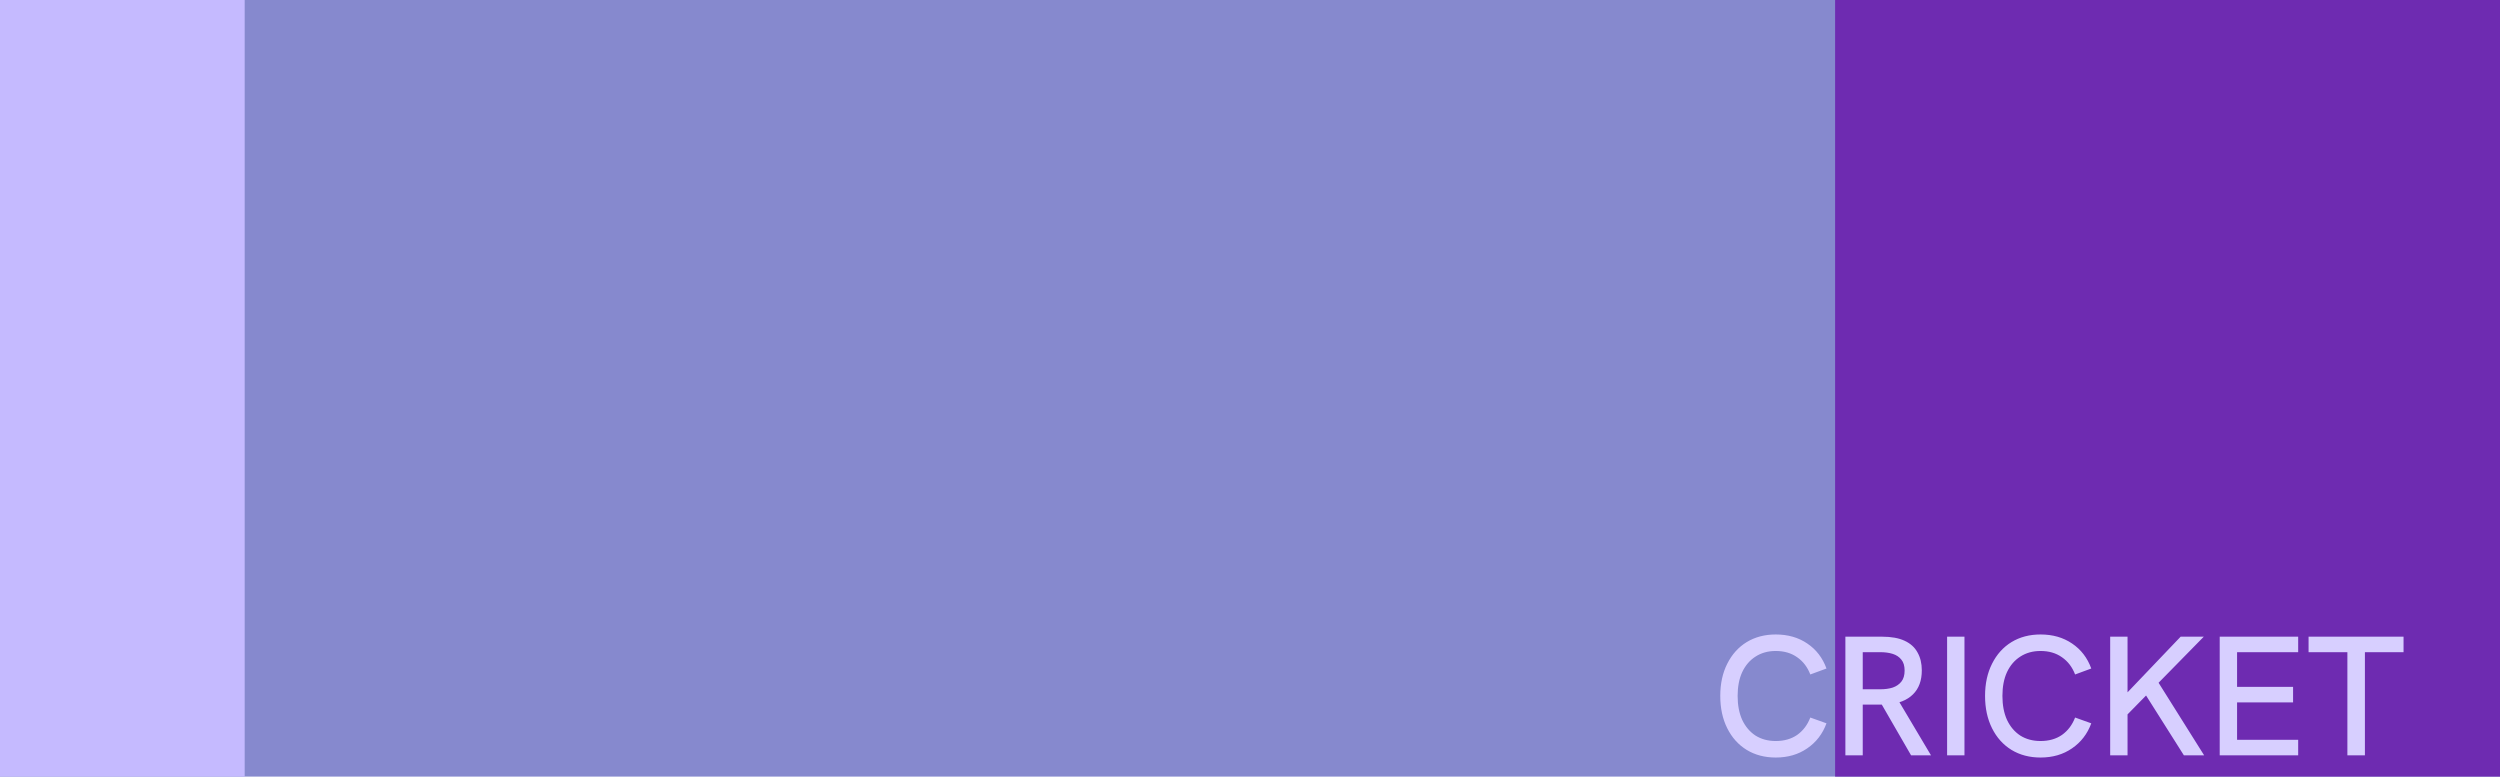
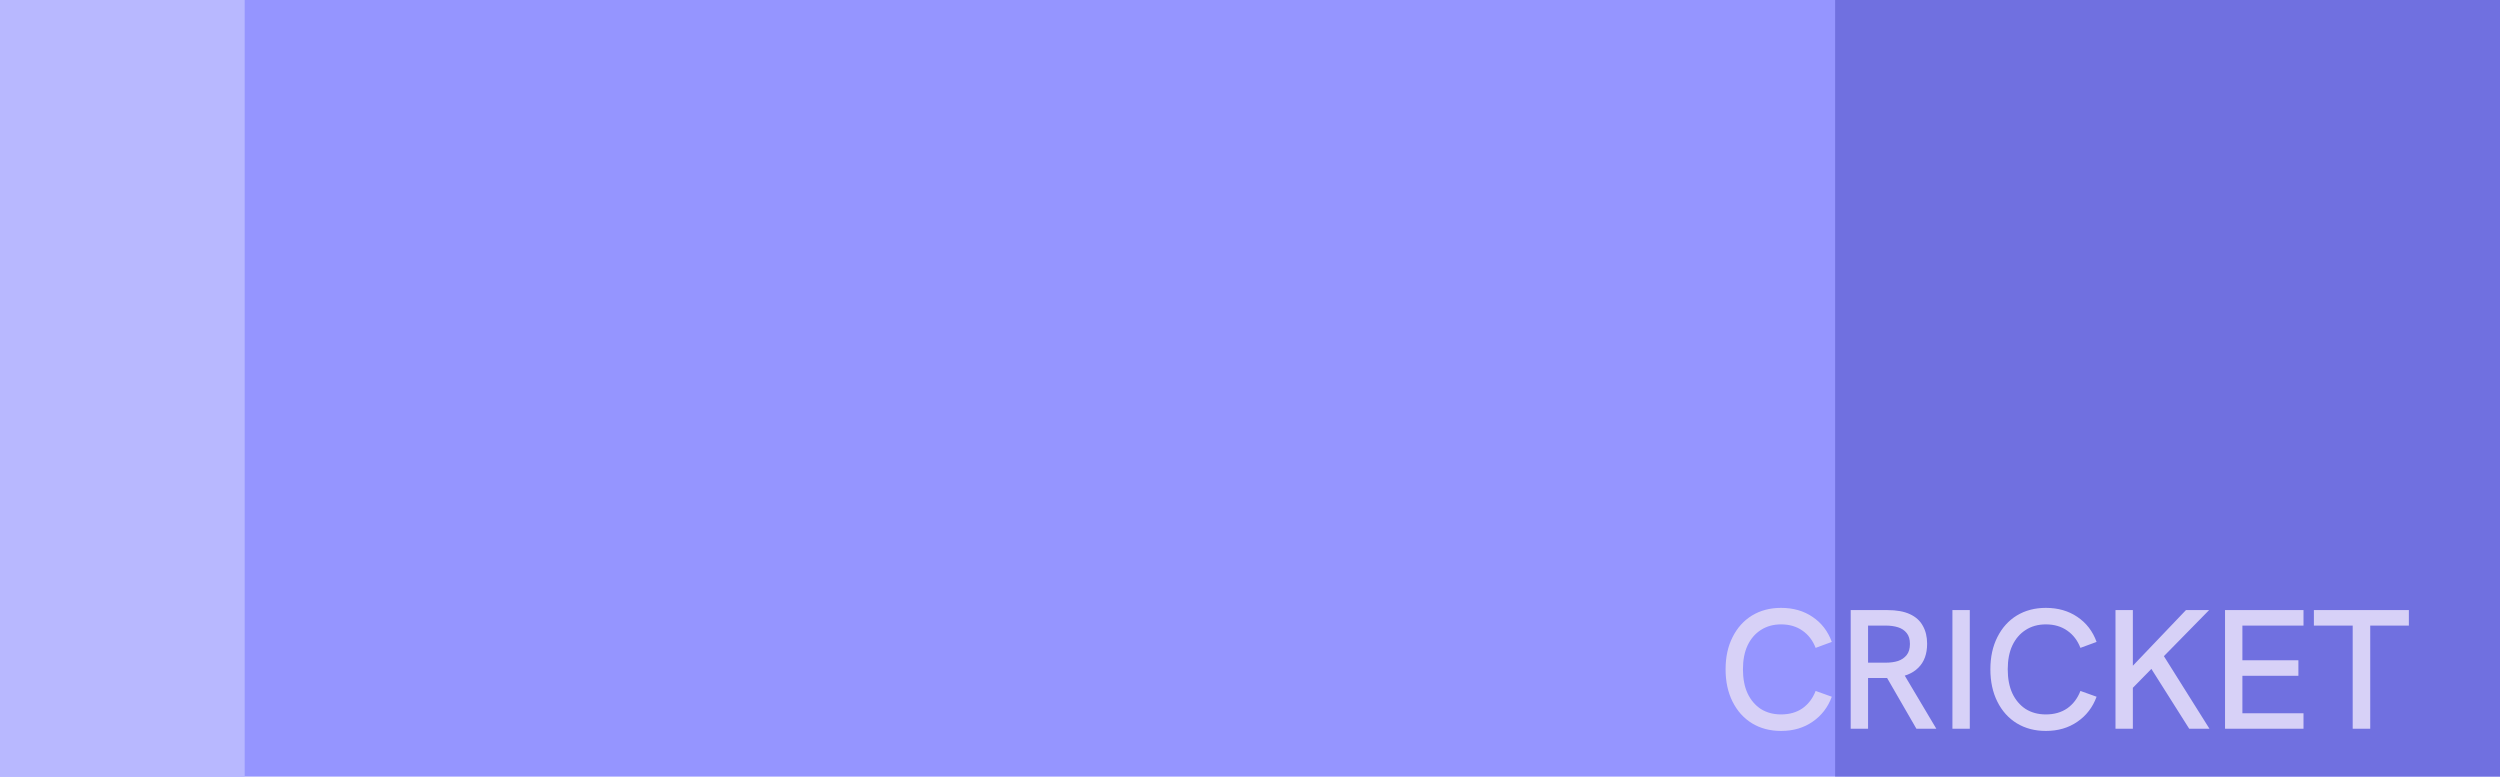
<svg xmlns="http://www.w3.org/2000/svg" width="470" height="146" viewBox="0 0 470 146" fill="none">
-   <rect width="470" height="146" fill="#8689CE" />
-   <rect width="46" height="146" fill="#C5BAFF" />
-   <rect x="345" width="125" height="146" fill="#6E2BB1" />
-   <path d="M333.842 142.416C331.772 142.416 329.948 141.936 328.37 140.976C326.812 140.016 325.596 138.661 324.722 136.912C323.847 135.163 323.41 133.136 323.41 130.832C323.41 128.528 323.847 126.512 324.722 124.784C325.596 123.035 326.812 121.68 328.37 120.72C329.948 119.76 331.772 119.28 333.842 119.28C336.124 119.28 338.098 119.845 339.762 120.976C341.447 122.107 342.652 123.675 343.378 125.68L340.338 126.8C339.804 125.413 338.983 124.336 337.874 123.568C336.764 122.779 335.42 122.384 333.842 122.384C332.391 122.384 331.122 122.736 330.034 123.44C328.967 124.123 328.135 125.093 327.538 126.352C326.962 127.589 326.674 129.083 326.674 130.832C326.674 132.581 326.962 134.085 327.538 135.344C328.135 136.603 328.967 137.584 330.034 138.288C331.122 138.971 332.391 139.312 333.842 139.312C335.42 139.312 336.764 138.928 337.874 138.16C338.983 137.371 339.804 136.283 340.338 134.896L343.378 135.984C342.652 137.968 341.447 139.536 339.762 140.688C338.098 141.84 336.124 142.416 333.842 142.416ZM346.931 142V119.696H353.811C355.561 119.696 356.979 119.952 358.067 120.464C359.177 120.976 359.987 121.712 360.499 122.672C361.033 123.611 361.299 124.731 361.299 126.032C361.299 127.952 360.745 129.456 359.635 130.544C358.547 131.632 356.969 132.261 354.899 132.432C354.537 132.453 354.121 132.464 353.651 132.464C353.182 132.464 352.745 132.464 352.339 132.464H350.195V142H346.931ZM359.283 142L353.555 132.08L356.883 131.664L363.027 142H359.283ZM350.195 129.584H353.491C354.387 129.584 355.166 129.477 355.827 129.264C356.51 129.029 357.054 128.656 357.459 128.144C357.865 127.632 358.067 126.939 358.067 126.064C358.067 125.189 357.865 124.507 357.459 124.016C357.054 123.504 356.51 123.141 355.827 122.928C355.145 122.715 354.366 122.608 353.491 122.608H350.195V129.584ZM366.056 142V119.696H369.32V142H366.056ZM383.623 142.416C381.553 142.416 379.729 141.936 378.151 140.976C376.593 140.016 375.377 138.661 374.503 136.912C373.628 135.163 373.191 133.136 373.191 130.832C373.191 128.528 373.628 126.512 374.503 124.784C375.377 123.035 376.593 121.68 378.151 120.72C379.729 119.76 381.553 119.28 383.623 119.28C385.905 119.28 387.879 119.845 389.543 120.976C391.228 122.107 392.433 123.675 393.159 125.68L390.119 126.8C389.585 125.413 388.764 124.336 387.655 123.568C386.545 122.779 385.201 122.384 383.623 122.384C382.172 122.384 380.903 122.736 379.815 123.44C378.748 124.123 377.916 125.093 377.319 126.352C376.743 127.589 376.455 129.083 376.455 130.832C376.455 132.581 376.743 134.085 377.319 135.344C377.916 136.603 378.748 137.584 379.815 138.288C380.903 138.971 382.172 139.312 383.623 139.312C385.201 139.312 386.545 138.928 387.655 138.16C388.764 137.371 389.585 136.283 390.119 134.896L393.159 135.984C392.433 137.968 391.228 139.536 389.543 140.688C387.879 141.84 385.905 142.416 383.623 142.416ZM399.273 135.024V130.896L409.961 119.696H414.312L399.273 135.024ZM396.713 142V119.696H399.977V142H396.713ZM410.569 142L403.145 130.256L405.577 127.984L414.377 142H410.569ZM417.306 142V119.696H432.058V122.608H420.57V129.136H431.098V132.048H420.57V139.088H432.058V142H417.306ZM441.307 142V122.608H434.011V119.696H451.867V122.608H444.603V142H441.307Z" fill="#D7CFFF" />
+   <rect width="470" height="146" fill="#9595FF" />
+   <rect width="46" height="146" fill="#B8B8FF" />
+   <rect x="345" width="125" height="146" fill="#6363D5" fill-opacity="0.72" />
+   <path d="M334.842 137.416C332.772 137.416 330.948 136.936 329.37 135.976C327.812 135.016 326.596 133.661 325.722 131.912C324.847 130.163 324.41 128.136 324.41 125.832C324.41 123.528 324.847 121.512 325.722 119.784C326.596 118.035 327.812 116.68 329.37 115.72C330.948 114.76 332.772 114.28 334.842 114.28C337.124 114.28 339.098 114.845 340.762 115.976C342.447 117.107 343.652 118.675 344.378 120.68L341.338 121.8C340.804 120.413 339.983 119.336 338.874 118.568C337.764 117.779 336.42 117.384 334.842 117.384C333.391 117.384 332.122 117.736 331.034 118.44C329.967 119.123 329.135 120.093 328.538 121.352C327.962 122.589 327.674 124.083 327.674 125.832C327.674 127.581 327.962 129.085 328.538 130.344C329.135 131.603 329.967 132.584 331.034 133.288C332.122 133.971 333.391 134.312 334.842 134.312C336.42 134.312 337.764 133.928 338.874 133.16C339.983 132.371 340.804 131.283 341.338 129.896L344.378 130.984C343.652 132.968 342.447 134.536 340.762 135.688C339.098 136.84 337.124 137.416 334.842 137.416ZM347.931 137V114.696H354.811C356.561 114.696 357.979 114.952 359.067 115.464C360.177 115.976 360.987 116.712 361.499 117.672C362.033 118.611 362.299 119.731 362.299 121.032C362.299 122.952 361.745 124.456 360.635 125.544C359.547 126.632 357.969 127.261 355.899 127.432C355.537 127.453 355.121 127.464 354.651 127.464C354.182 127.464 353.745 127.464 353.339 127.464H351.195V137H347.931ZM360.283 137L354.555 127.08L357.883 126.664L364.027 137H360.283ZM351.195 124.584H354.491C355.387 124.584 356.166 124.477 356.827 124.264C357.51 124.029 358.054 123.656 358.459 123.144C358.865 122.632 359.067 121.939 359.067 121.064C359.067 120.189 358.865 119.507 358.459 119.016C358.054 118.504 357.51 118.141 356.827 117.928C356.145 117.715 355.366 117.608 354.491 117.608H351.195V124.584ZM367.056 137V114.696H370.32V137H367.056ZM384.623 137.416C382.553 137.416 380.729 136.936 379.151 135.976C377.593 135.016 376.377 133.661 375.503 131.912C374.628 130.163 374.191 128.136 374.191 125.832C374.191 123.528 374.628 121.512 375.503 119.784C376.377 118.035 377.593 116.68 379.151 115.72C380.729 114.76 382.553 114.28 384.623 114.28C386.905 114.28 388.879 114.845 390.543 115.976C392.228 117.107 393.433 118.675 394.159 120.68L391.119 121.8C390.585 120.413 389.764 119.336 388.655 118.568C387.545 117.779 386.201 117.384 384.623 117.384C383.172 117.384 381.903 117.736 380.815 118.44C379.748 119.123 378.916 120.093 378.319 121.352C377.743 122.589 377.455 124.083 377.455 125.832C377.455 127.581 377.743 129.085 378.319 130.344C378.916 131.603 379.748 132.584 380.815 133.288C381.903 133.971 383.172 134.312 384.623 134.312C386.201 134.312 387.545 133.928 388.655 133.16C389.764 132.371 390.585 131.283 391.119 129.896L394.159 130.984C393.433 132.968 392.228 134.536 390.543 135.688C388.879 136.84 386.905 137.416 384.623 137.416ZM400.273 130.024V125.896L410.961 114.696H415.312L400.273 130.024ZM397.713 137V114.696H400.977V137H397.713ZM411.569 137L404.145 125.256L406.577 122.984L415.377 137H411.569ZM418.306 137V114.696H433.058V117.608H421.57V124.136H432.098V127.048H421.57V134.088H433.058V137H418.306ZM442.307 137V117.608H435.011V114.696H452.867V117.608H445.603V137H442.307Z" fill="#D7D1F7" />
</svg>
